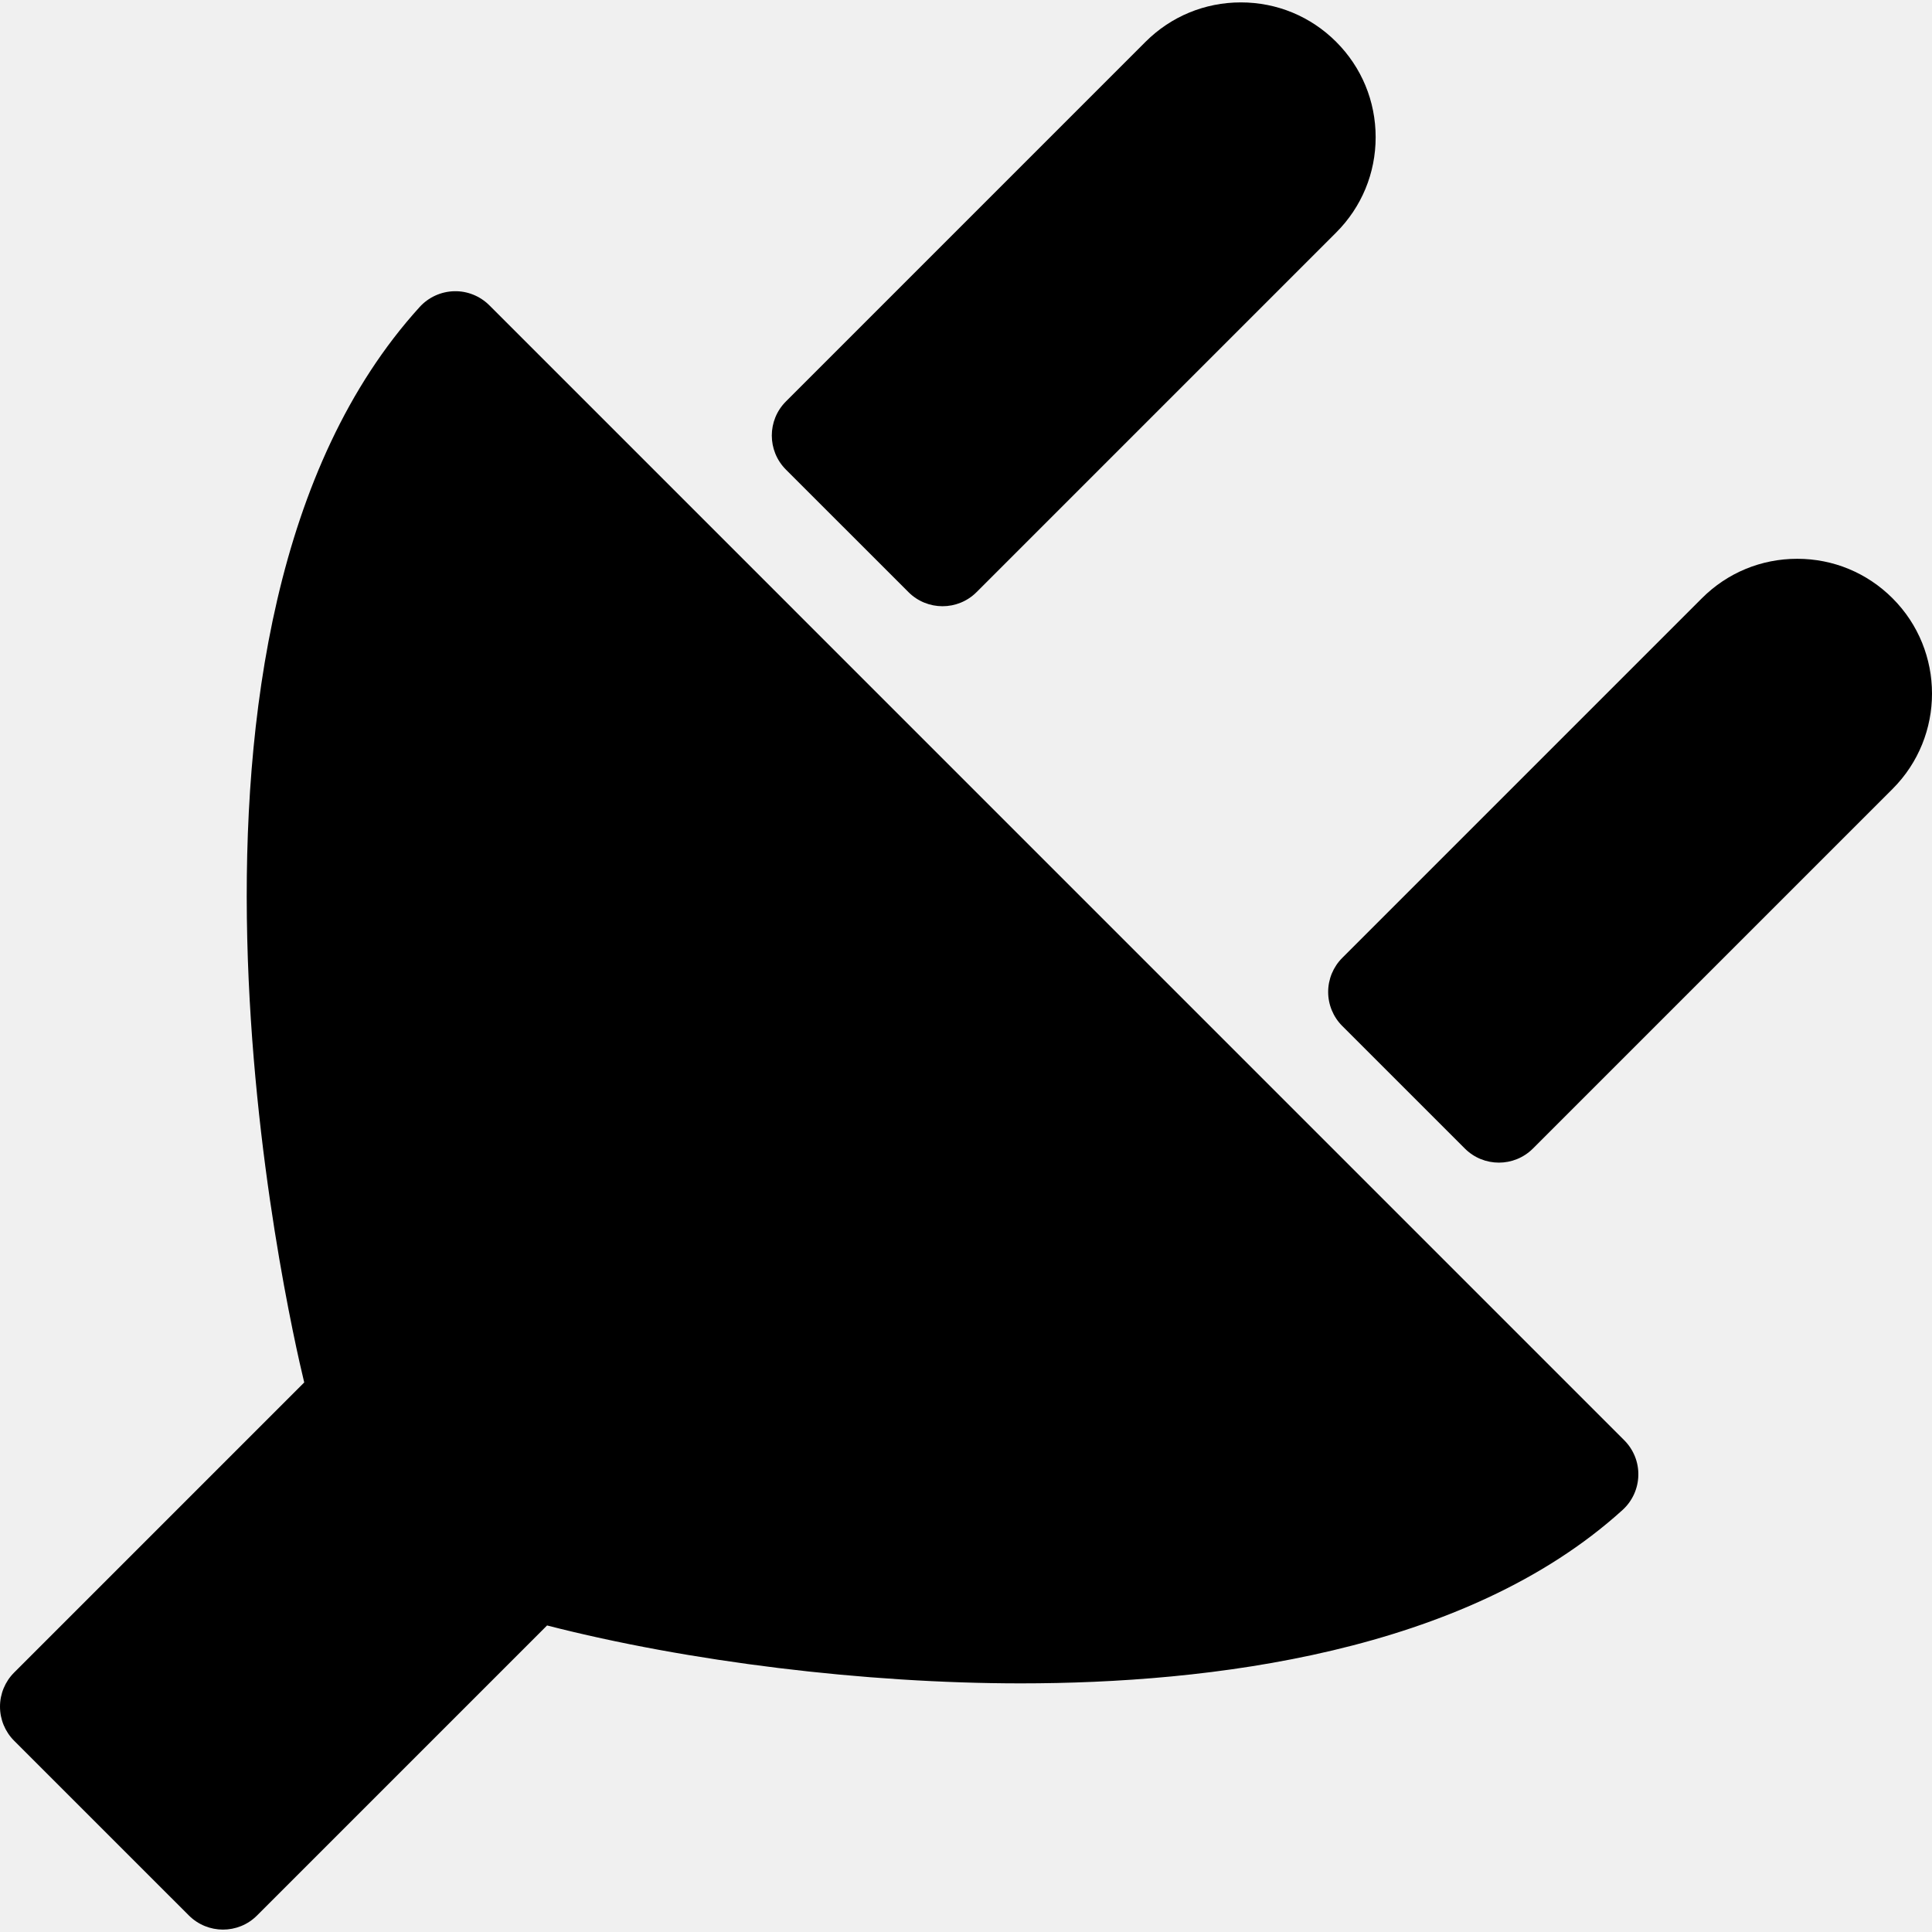
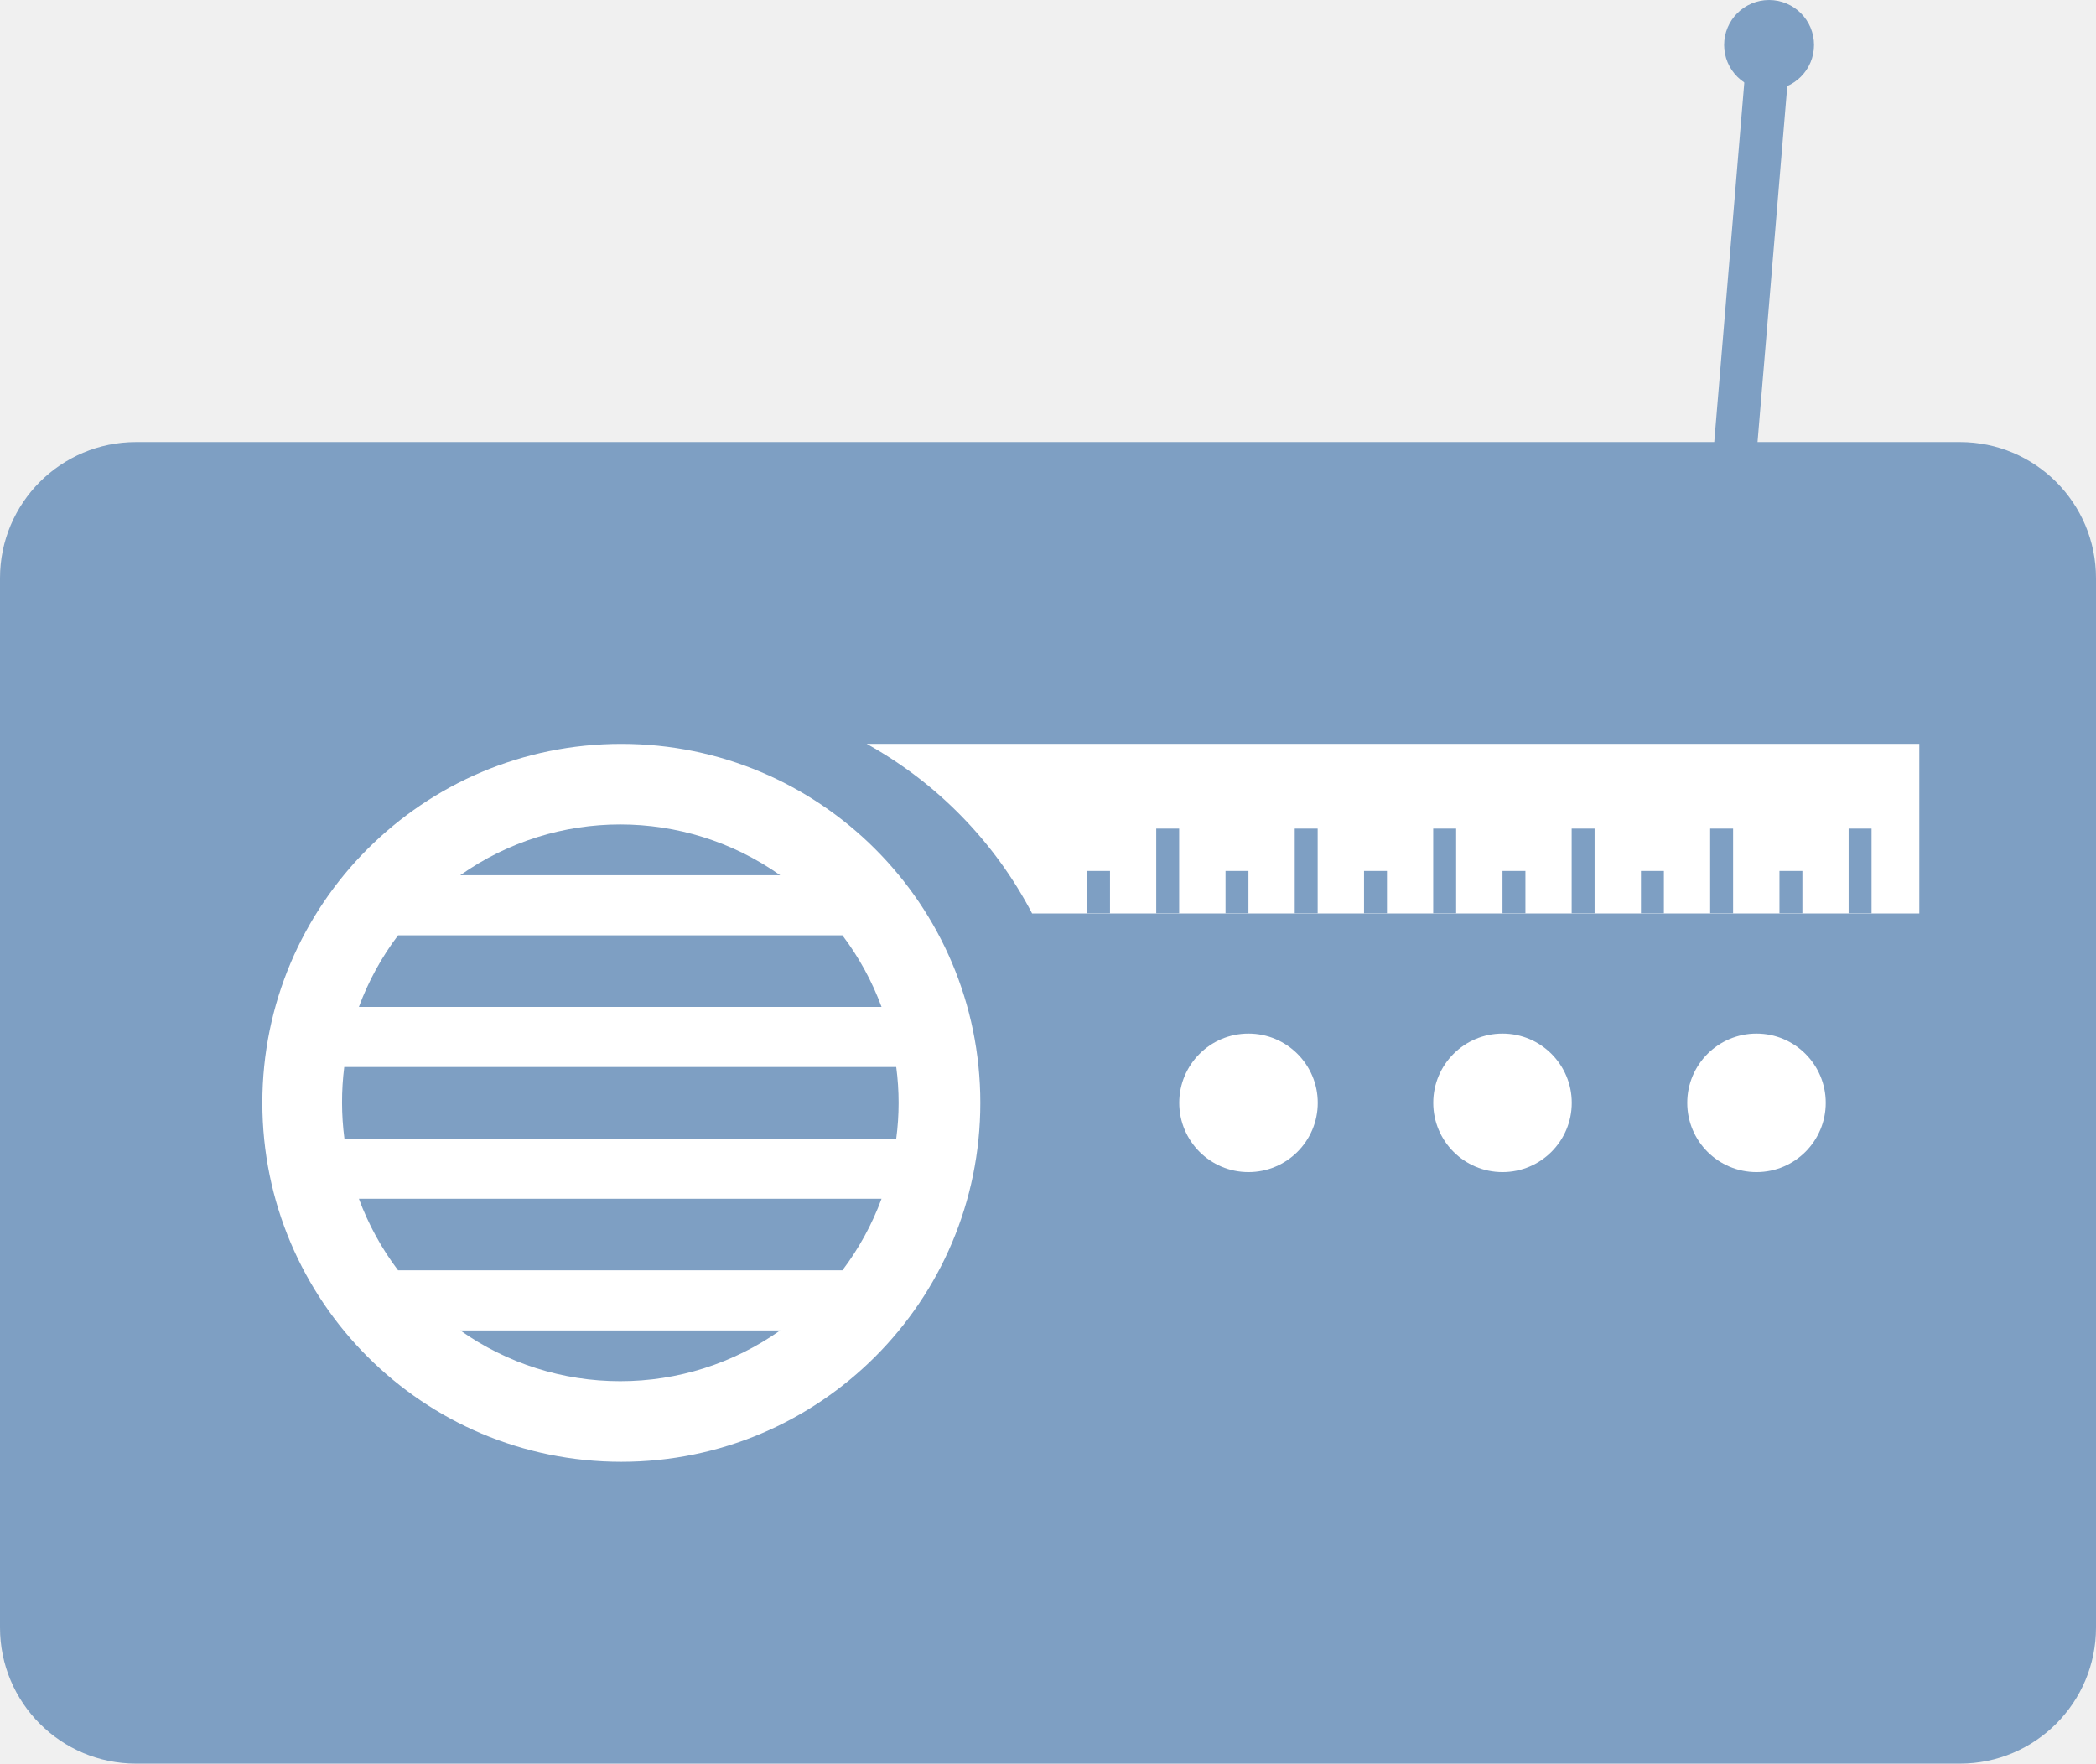
- <svg xmlns="http://www.w3.org/2000/svg" version="1.1" id="Capa_1" x="0px" y="0px" width="99.012px" height="99.012px" viewBox="0 0 99.012 99.012" style="enable-background:new 0 0 99.012 99.012;" xml:space="preserve">
-   <g>
-     <g>
-       <path d="M25.08,15.648c-0.478-0.478-1.135-0.742-1.805-0.723c-0.675,0.017-1.314,0.309-1.768,0.808    c-14.829,16.325-6.762,51.623-5.916,55.115L0.723,85.717C0.26,86.18,0,86.808,0,87.463c0,0.654,0.26,1.283,0.723,1.746    l8.958,8.957c0.482,0.48,1.114,0.723,1.746,0.723c0.631,0,1.264-0.24,1.745-0.723l14.865-14.864    c7.237,1.859,16.289,2.968,24.28,2.968c9.599,0,22.739-1.543,30.836-8.886c0.5-0.454,0.793-1.093,0.809-1.769    c0.018-0.676-0.245-1.328-0.723-1.805L25.08,15.648z" />
-       <path d="M46.557,30.345c0.482,0.482,1.114,0.723,1.746,0.723c0.632,0,1.264-0.241,1.746-0.724l18.428-18.428    c1.305-1.305,2.023-3.04,2.023-4.885c0-1.846-0.719-3.582-2.023-4.886c-1.305-1.305-3.039-2.022-4.885-2.022    c-1.845,0-3.581,0.718-4.887,2.022L40.277,20.574c-0.964,0.964-0.964,2.527,0,3.492L46.557,30.345z" />
-       <path d="M96.99,30.661c-1.305-1.305-3.039-2.024-4.885-2.024c-1.847,0-3.582,0.718-4.886,2.023L68.79,49.089    c-0.464,0.463-0.724,1.091-0.724,1.746s0.26,1.282,0.724,1.746l6.28,6.278c0.481,0.482,1.113,0.724,1.746,0.724    c0.631,0,1.264-0.241,1.746-0.724l18.43-18.429C99.686,37.735,99.686,33.353,96.99,30.661z" />
-     </g>
-   </g>
-   <g>
- </g>
-   <g>
- </g>
-   <g>
- </g>
-   <g>
- </g>
-   <g>
- </g>
-   <g>
- </g>
-   <g>
- </g>
-   <g>
- </g>
-   <g>
- </g>
-   <g>
- </g>
-   <g>
- </g>
-   <g>
- </g>
-   <g>
- </g>
-   <g>
- </g>
-   <g>
- </g>
+ <svg xmlns="http://www.w3.org/2000/svg" viewBox="0 0 486.37 409.24">
+   <rect y="102.58" width="486.37" height="306.66" rx="31.57" ry="31.57" style="fill:#7e9fc3" />
+   <circle cx="144.18" cy="255.91" r="83.3" style="fill:#fff" />
+   <path d="M252.13,235H458V195.63H213.74A95.75,95.75,0,0,1,252.13,235Z" transform="translate(-12.63 -23.03)" style="fill:#fff" />
+   <rect x="252.25" y="202.1" width="5.32" height="9.83" style="fill:#7e9fc3" />
+   <rect x="268.3" y="192.27" width="5.32" height="19.66" style="fill:#7e9fc3" />
+   <rect x="284.38" y="202.1" width="5.32" height="9.83" style="fill:#7e9fc3" />
+   <rect x="300.44" y="192.27" width="5.32" height="19.66" style="fill:#7e9fc3" />
+   <rect x="316.52" y="202.1" width="5.32" height="9.83" style="fill:#7e9fc3" />
+   <rect x="332.57" y="192.27" width="5.32" height="19.66" style="fill:#7e9fc3" />
+   <rect x="348.65" y="202.1" width="5.32" height="9.83" style="fill:#7e9fc3" />
+   <rect x="364.7" y="192.27" width="5.32" height="19.66" style="fill:#7e9fc3" />
+   <rect x="380.78" y="202.1" width="5.32" height="9.83" style="fill:#7e9fc3" />
+   <rect x="396.84" y="192.27" width="5.32" height="19.66" style="fill:#7e9fc3" />
+   <rect x="412.92" y="202.1" width="5.32" height="9.83" style="fill:#7e9fc3" />
+   <rect x="428.97" y="192.27" width="5.32" height="19.66" style="fill:#7e9fc3" />
+   <circle cx="289.71" cy="255.91" r="16.07" style="fill:#fff" />
+   <circle cx="348.65" cy="255.91" r="16.07" style="fill:#fff" />
+   <circle cx="407.59" cy="255.91" r="16.07" style="fill:#fff" />
+   <path d="M95.91,301.19H217.19a64.22,64.22,0,0,0,3.41-13.95H92.51A64.21,64.21,0,0,0,95.91,301.19Z" transform="translate(-12.63 -23.03)" style="fill:none" />
+   <path d="M105,240.07H208.11a65,65,0,0,0-14.44-13.95H119.43A65.46,65.46,0,0,0,105,240.07Z" transform="translate(-12.63 -23.03)" style="fill:none" />
+   <path d="M119.43,331.75h74.24a65,65,0,0,0,14.44-13.95H105A65.46,65.46,0,0,0,119.43,331.75Z" transform="translate(-12.63 -23.03)" style="fill:none" />
+   <path d="M92.51,270.63H220.6a64.22,64.22,0,0,0-3.41-13.95H95.91A64.21,64.21,0,0,0,92.51,270.63Z" transform="translate(-12.63 -23.03)" style="fill:none" />
+   <path d="M119.43,226.12h74.24a64.37,64.37,0,0,0-74.24,0Z" transform="translate(-12.63 -23.03)" style="fill:#7e9fc3" />
+   <path d="M95.91,256.68H217.19a64.69,64.69,0,0,0-9.08-16.61H105A64.69,64.69,0,0,0,95.91,256.68Z" transform="translate(-12.63 -23.03)" style="fill:#7e9fc3" />
+   <path d="M92,278.93a65,65,0,0,0,.55,8.31H220.6a63,63,0,0,0,0-16.61H92.51A65,65,0,0,0,92,278.93Z" transform="translate(-12.63 -23.03)" style="fill:#7e9fc3" />
+   <path d="M105,317.8H208.11a64.69,64.69,0,0,0,9.08-16.61H95.91A64.69,64.69,0,0,0,105,317.8Z" transform="translate(-12.63 -23.03)" style="fill:#7e9fc3" />
+   <path d="M156.55,343.53a64.21,64.21,0,0,0,37.12-11.78H119.43A64.21,64.21,0,0,0,156.55,343.53Z" transform="translate(-12.63 -23.03)" style="fill:#7e9fc3" />
+   <line x1="399.5" y1="142.14" x2="410.51" y2="10.43" style="fill:none;stroke:#7e9fc3;stroke-miterlimit:10;stroke-width:10.008px" />
+   <circle cx="410.51" cy="10.43" r="10.43" style="fill:#7e9fc3" />
</svg>
